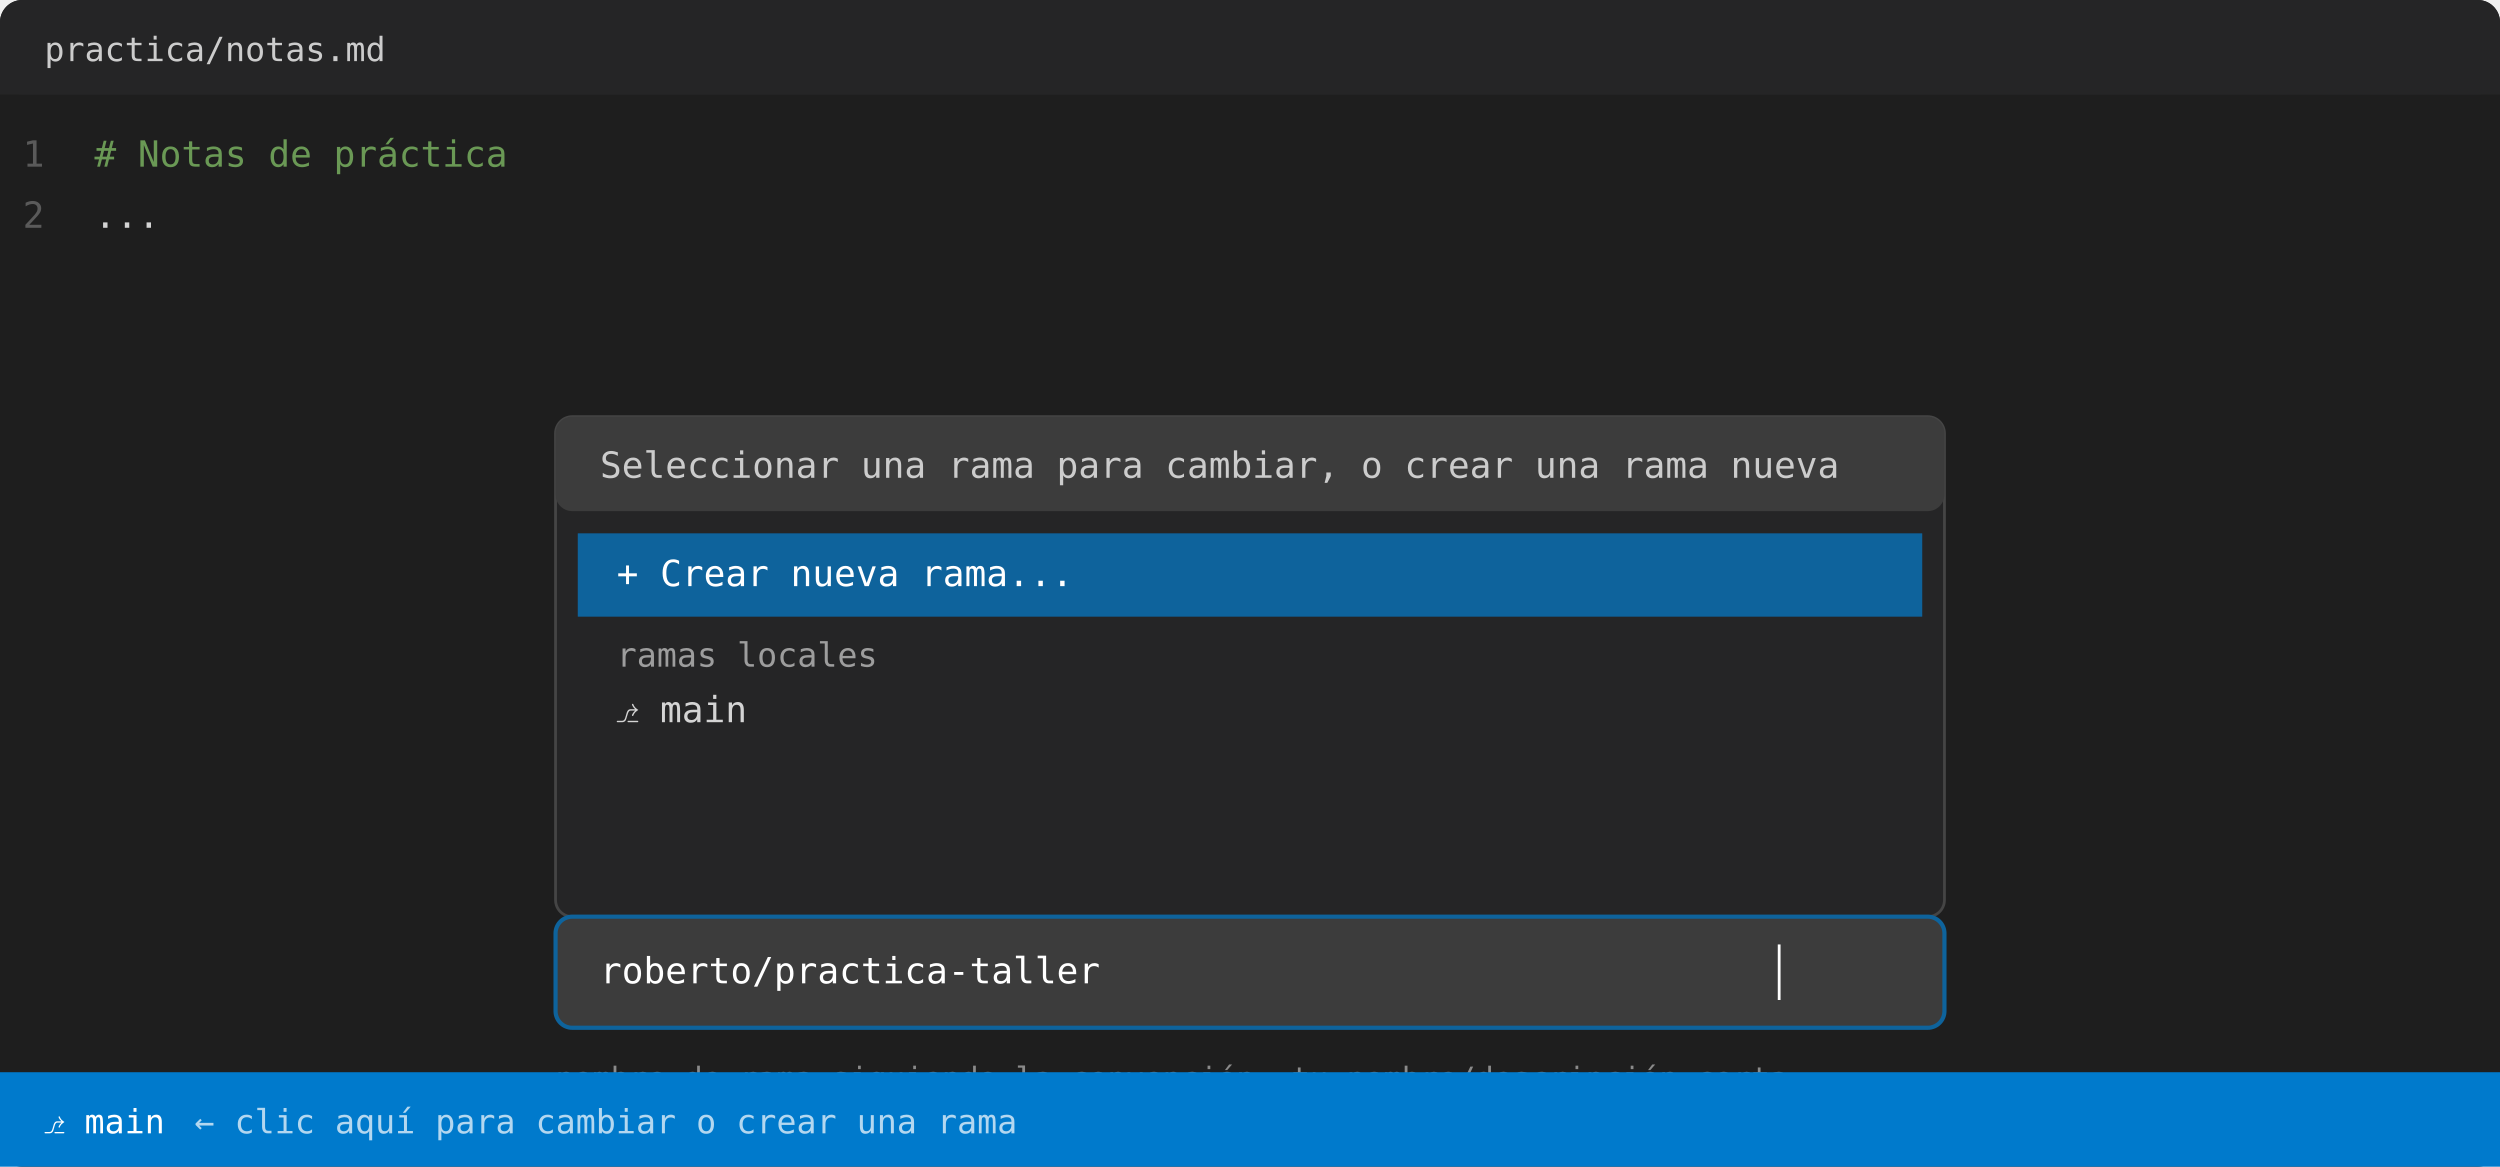
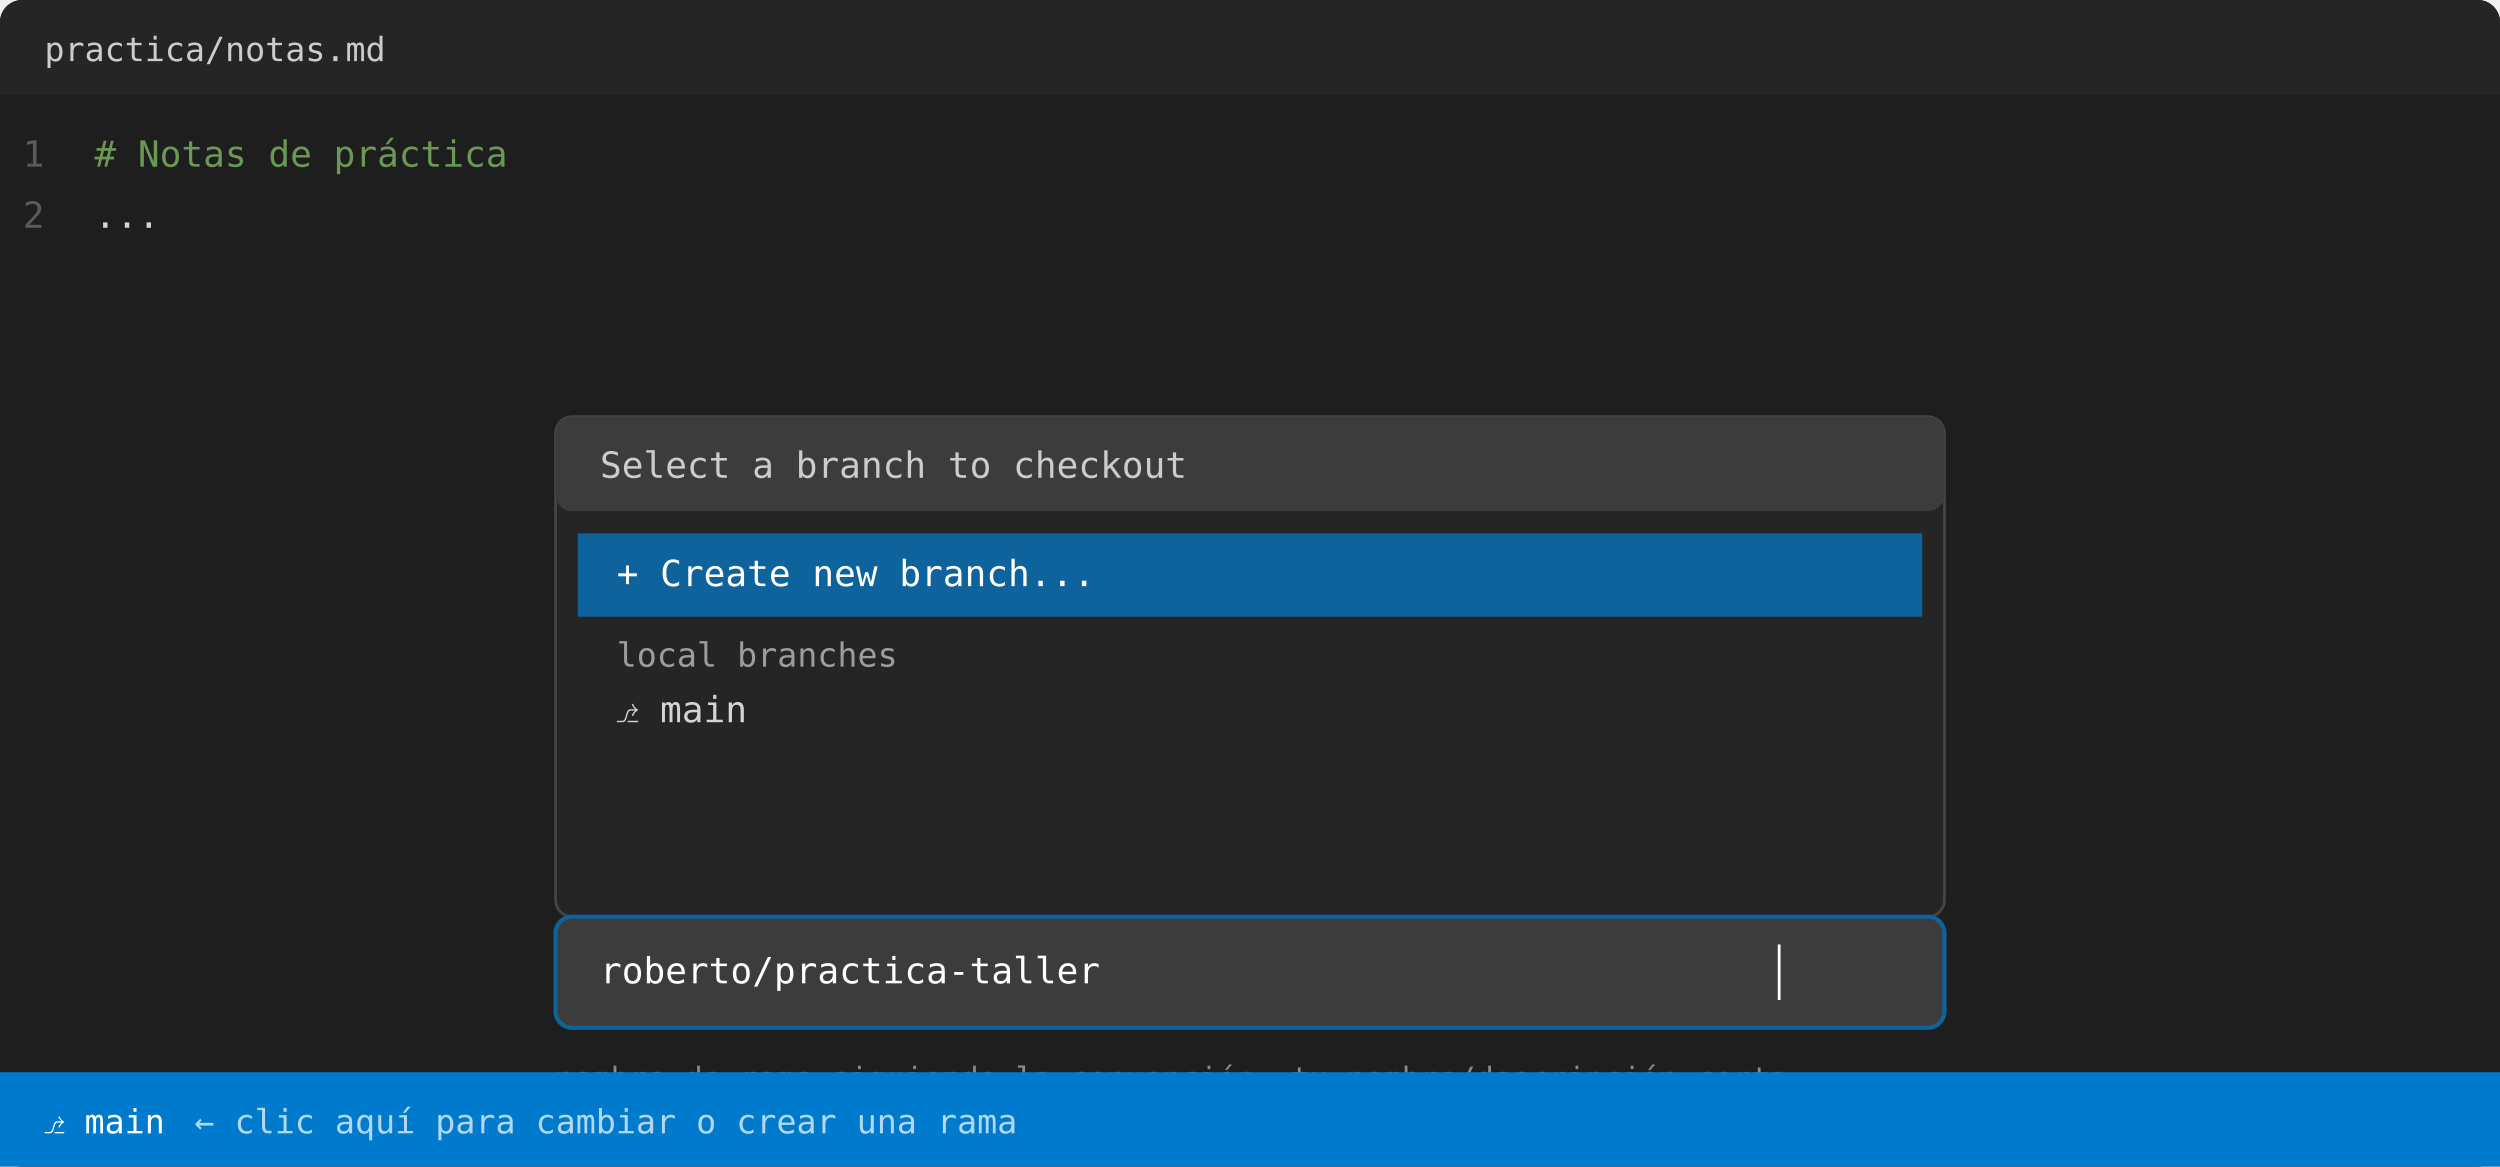
<svg xmlns="http://www.w3.org/2000/svg" viewBox="0 0 900 420" font-family="'SFMono-Regular', Consolas, Menlo, monospace" role="img">
  <rect x="0" y="0" width="900" height="420" rx="8" fill="#1e1e1e" />
  <rect x="0" y="0" width="900" height="34" rx="8" fill="#252526" />
  <rect x="0" y="20" width="900" height="14" fill="#252526" />
  <text x="16" y="22" fill="#cccccc" font-size="12">practica/notas.md</text>
  <g font-size="13">
    <text x="16" y="60" fill="#5a5a5a" text-anchor="end">1</text>
    <text x="34" y="60" fill="#6a9955"># Notas de práctica</text>
    <text x="16" y="82" fill="#5a5a5a" text-anchor="end">2</text>
    <text x="34" y="82" fill="#d4d4d4">...</text>
  </g>
  <rect x="200" y="150" width="500" height="180" rx="6" fill="#252526" stroke="#454545" />
  <rect x="200" y="150" width="500" height="34" rx="6" fill="#3c3c3c" />
-   <text x="216" y="172" fill="#cccccc" font-size="13">Seleccionar una rama para cambiar, o crear una rama nueva</text>
+   <text x="216" y="172" fill="#cccccc" font-size="13">Select a branch to checkout</text>
  <rect x="208" y="192" width="484" height="30" fill="#0e639c" />
-   <text x="222" y="211" fill="#ffffff" font-size="13">+ Crear nueva rama...</text>
-   <text x="222" y="240" fill="#9d9d9d" font-size="12">ramas locales</text>
+   <text x="222" y="211" fill="#ffffff" font-size="13">+ Create new branch...</text>
+   <text x="222" y="240" fill="#9d9d9d" font-size="12">local branches</text>
  <text x="222" y="260" fill="#d4d4d4" font-size="13">⎇ main</text>
  <rect x="200" y="330" width="500" height="40" rx="6" fill="#3c3c3c" stroke="#0e639c" stroke-width="1.5" />
  <text x="216" y="354" fill="#ffffff" font-size="13">roberto/practica-taller</text>
  <rect x="640" y="340" width="1" height="20" fill="#ffffff" />
  <text x="200" y="392" fill="#8a8a8a" font-size="11">nombre de rama siguiendo la convención: tu-nombre/descripción-corta</text>
  <rect x="0" y="386" width="900" height="34" fill="#007acc" />
  <text x="16" y="408" fill="#ffffff" font-size="12">⎇ main</text>
  <text x="70" y="408" fill="#ffffff" font-size="12" opacity="0.7">← clic aquí para cambiar o crear una rama</text>
</svg>
